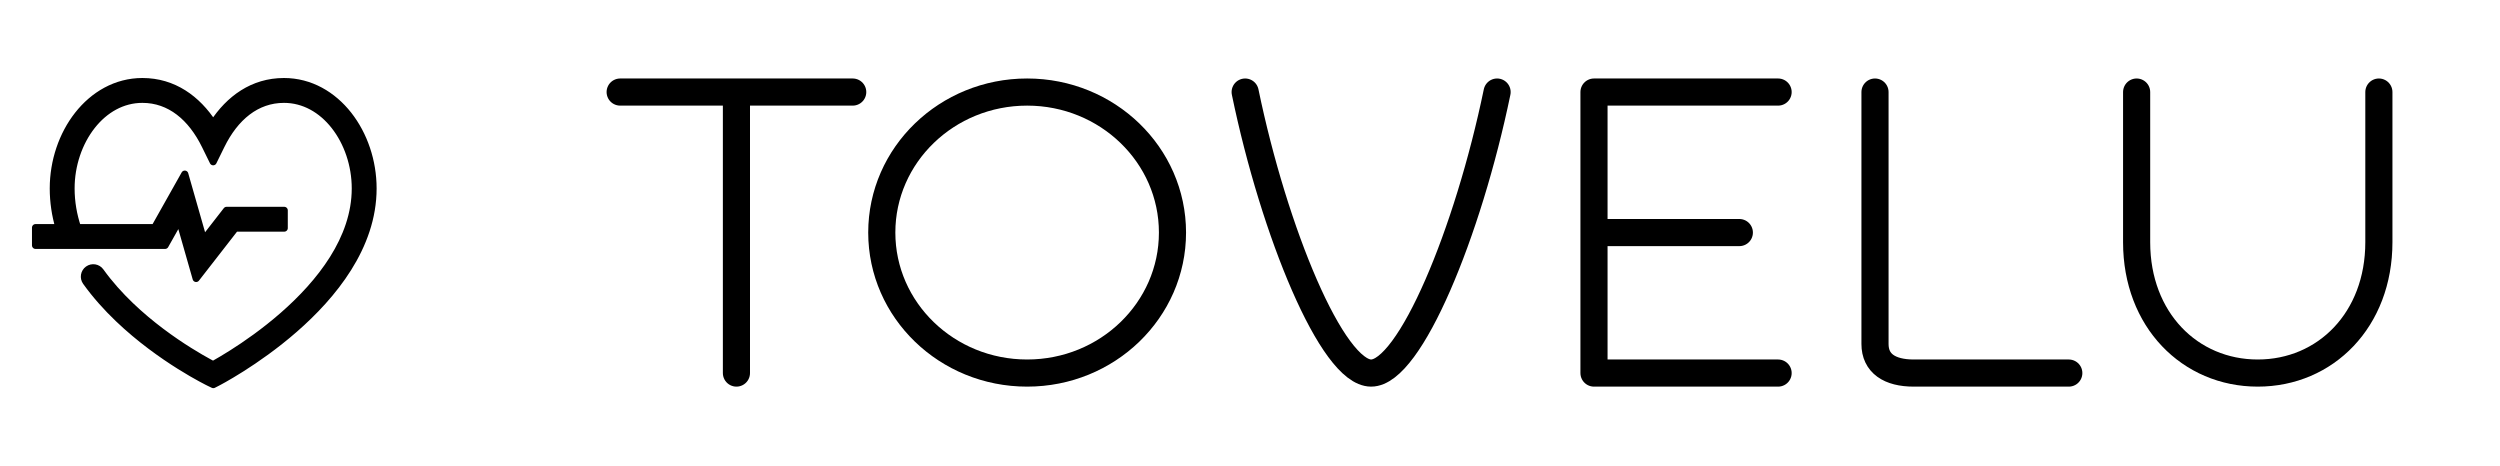
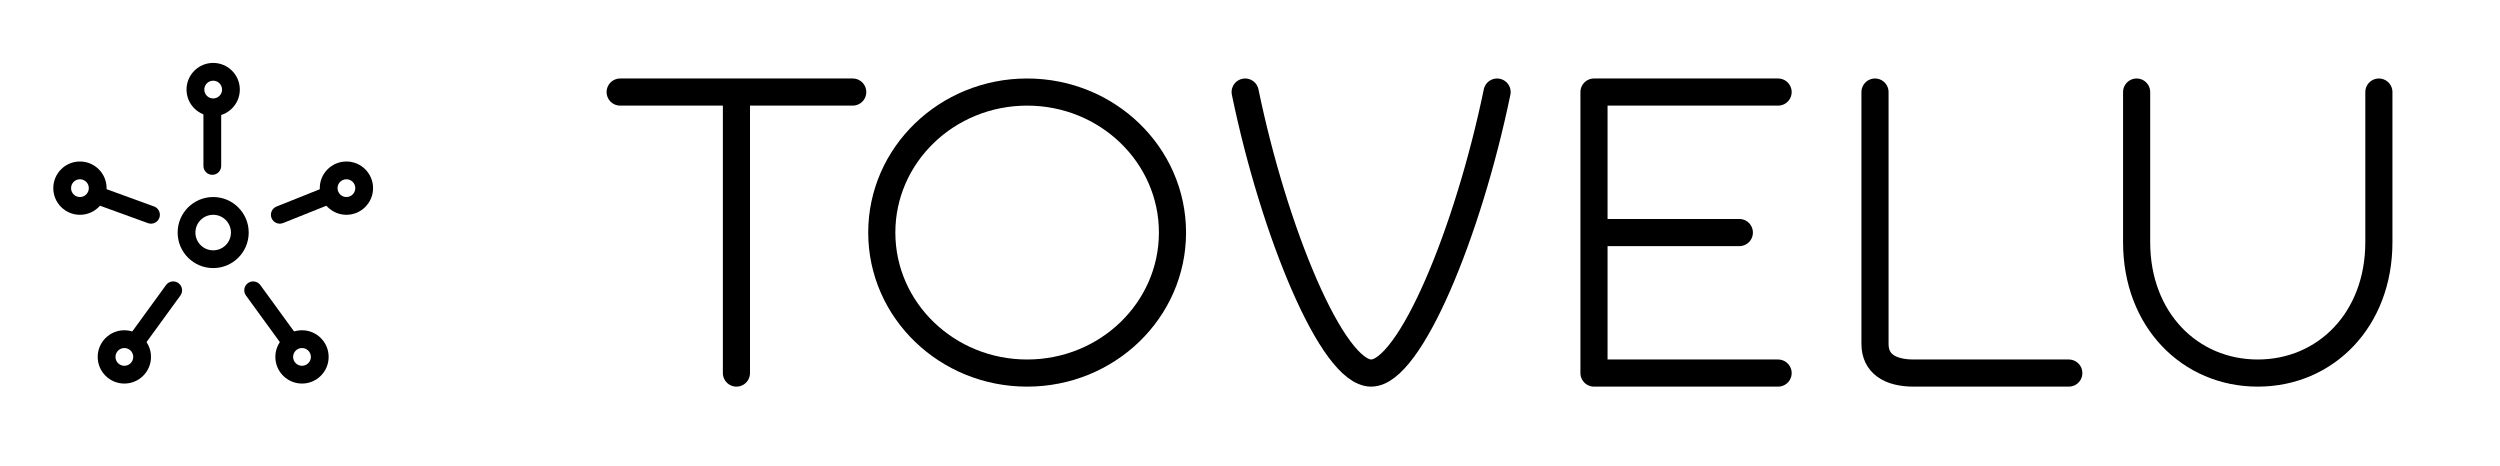
<svg xmlns="http://www.w3.org/2000/svg" viewBox="0 0 258 48" fill="none" role="img" aria-label="TOVELU Primary Lockup">
  <g transform="translate(0, 2) scale(0.916666)">
-     <path fill-rule="evenodd" clip-rule="evenodd" d="M10.345 11.988C8.885 13.846 8 16.384 8 19.035C8 20.572 8.264 22.044 8.73 23.444H17.415L20.803 17.421L22.92 24.831L25.511 21.5H32V23.5H26.489L22.08 29.169L20.197 22.579L18.585 25.444H4V23.444H6.636C6.23 22.046 6 20.573 6 19.035C6 15.959 7.021 12.98 8.772 10.752C10.528 8.518 13.056 7 16.031 7C19.535 7 22.199 8.963 24 11.734C25.801 8.963 28.465 7 31.969 7C34.944 7 37.473 8.518 39.228 10.753C40.979 12.981 42 15.96 42 19.035C42 25.617 37.456 31.114 33.158 34.866C30.984 36.764 28.814 38.266 27.191 39.292C26.378 39.807 25.699 40.203 25.222 40.473C24.983 40.608 24.794 40.711 24.664 40.78C24.599 40.815 24.548 40.842 24.513 40.86L24.472 40.882L24.461 40.887L24.458 40.889L24.457 40.89C24.457 40.89 24.456 40.89 24 40C23.566 40.901 23.566 40.901 23.566 40.901L23.56 40.898L23.546 40.891L23.495 40.866C23.452 40.845 23.389 40.813 23.308 40.772C23.147 40.69 22.913 40.568 22.62 40.409C22.032 40.09 21.203 39.62 20.226 39.007C18.275 37.783 15.715 35.98 13.308 33.674C12.024 32.444 10.777 31.064 9.688 29.546C9.366 29.097 9.468 28.473 9.917 28.151C10.366 27.829 10.99 27.931 11.312 28.38C12.317 29.779 13.478 31.067 14.692 32.23C16.971 34.413 19.411 36.135 21.289 37.312C22.226 37.9 23.018 38.35 23.573 38.651C23.731 38.737 23.87 38.81 23.987 38.872C24.062 38.83 24.147 38.783 24.239 38.731C24.691 38.476 25.341 38.096 26.122 37.602C27.686 36.613 29.766 35.171 31.842 33.359C36.044 29.692 40 24.706 40 19.035C40 16.385 39.115 13.846 37.656 11.988C36.2 10.136 34.213 9 31.969 9C28.866 9 26.459 11.021 24.898 14.202L24 16.03L23.102 14.202C21.541 11.021 19.134 9 16.031 9C13.787 9 11.8 10.136 10.345 11.988ZM24 40L23.566 40.901L24.014 41.117L24.457 40.89L24 40Z" fill="currentColor" stroke="currentColor" stroke-width="0.8" stroke-linejoin="round" stroke-linecap="round" />
+     <path fill-rule="evenodd" clip-rule="evenodd" d="M17.94 22.342C17.751 22.861 17.177 23.128 16.658 22.94L11.158 20.94C10.639 20.751 10.371 20.177 10.56 19.658C10.749 19.139 11.323 18.872 11.842 19.06L17.342 21.06C17.861 21.249 18.128 21.823 17.94 22.342Z" fill="currentColor" />
+     <path fill-rule="evenodd" clip-rule="evenodd" d="M37.428 19.629C37.634 20.141 37.384 20.723 36.871 20.928L31.871 22.928C31.359 23.134 30.777 22.884 30.572 22.371C30.366 21.859 30.616 21.277 31.129 21.072L36.129 19.072C36.641 18.866 37.223 19.116 37.428 19.629Z" fill="currentColor" />
+     <path fill-rule="evenodd" clip-rule="evenodd" d="M20.088 29.691C20.535 30.016 20.634 30.642 20.309 31.088L16.309 36.588C15.984 37.035 15.358 37.134 14.912 36.809C14.465 36.484 14.366 35.858 14.691 35.412L18.691 29.912C19.016 29.465 19.642 29.366 20.088 29.691Z" fill="currentColor" />
+     <path fill-rule="evenodd" clip-rule="evenodd" d="M33.088 36.809C32.642 37.134 32.016 37.035 31.691 36.588L27.691 31.088C27.366 30.642 27.465 30.016 27.912 29.691C28.358 29.366 28.984 29.465 29.309 29.912L33.309 35.412C33.634 35.858 33.535 36.484 33.088 36.809Z" fill="currentColor" />
+     <path fill-rule="evenodd" clip-rule="evenodd" d="M24 26C25.105 26 26 25.105 26 24C26 22.895 25.105 22 24 22C22.895 22 22 22.895 22 24C22 25.105 22.895 26 24 26ZM24 28C26.209 28 28 26.209 28 24C28 21.791 26.209 20 24 20C21.791 20 20 21.791 20 24C20 26.209 21.791 28 24 28Z" fill="currentColor" />
+     <path fill-rule="evenodd" clip-rule="evenodd" d="M23.902 17.5C23.35 17.5 22.902 17.052 22.902 16.5L22.902 10C22.902 9.448 23.35 9 23.902 9C24.454 9 24.902 9.448 24.902 10L24.902 16.5C24.902 17.052 24.454 17.5 23.902 17.5Z" fill="currentColor" />
+     <path fill-rule="evenodd" clip-rule="evenodd" d="M23 7.902C23 8.454 23.448 8.902 24 8.902C24.552 8.902 25 8.454 25 7.902C25 7.35 24.552 6.902 24 6.902C23.448 6.902 23 7.35 23 7.902ZM21 7.902C21 9.559 22.343 10.902 24 10.902C25.657 10.902 27 9.559 27 7.902C27 6.245 25.657 4.902 24 4.902C22.343 4.902 21 6.245 21 7.902Z" fill="currentColor" />
+     <path fill-rule="evenodd" clip-rule="evenodd" d="M39 20C39.552 20 40 19.552 40 19C40 18.448 39.552 18 39 18C38.448 18 38 18.448 38 19C38 19.552 38.448 20 39 20ZM39 22C40.657 22 42 20.657 42 19C42 17.343 40.657 16 39 16C37.343 16 36 17.343 36 19C36 20.657 37.343 22 39 22Z" fill="currentColor" />
+     <path fill-rule="evenodd" clip-rule="evenodd" d="M14 39C14.552 39 15 38.552 15 38C15 37.448 14.552 37 14 37C13.448 37 13 37.448 13 38C13 38.552 13.448 39 14 39ZM14 41C15.657 41 17 39.657 17 38C17 36.343 15.657 35 14 35C12.343 35 11 36.343 11 38C11 39.657 12.343 41 14 41Z" fill="currentColor" />
+     <path fill-rule="evenodd" clip-rule="evenodd" d="M34 39C34.552 39 35 38.552 35 38C35 37.448 34.552 37 34 37C33.448 37 33 37.448 33 38C33 38.552 33.448 39 34 39ZM34 41C35.657 41 37 39.657 37 38C37 36.343 35.657 35 34 35C32.343 35 31 36.343 31 38C31 39.657 32.343 41 34 41Z" fill="currentColor" />
+     <path fill-rule="evenodd" clip-rule="evenodd" d="M9 20C9.552 20 10 19.552 10 19C10 18.448 9.552 18 9 18C8.448 18 8 18.448 8 19C8 19.552 8.448 20 9 20ZM9 22C10.657 22 12 20.657 12 19C12 17.343 10.657 16 9 16C7.343 16 6 17.343 6 19C6 20.657 7.343 22 9 22Z" fill="currentColor" />
  </g>
  <g transform="translate(60, 2)">
    <path d="M4 7.5H28 M16 7.5V36.5" stroke="currentColor" stroke-width="2.8" stroke-linecap="round" />
    <ellipse cx="46" cy="22" rx="15" ry="14.5" stroke="currentColor" stroke-width="2.8" />
    <path d="M68.5 7.5C71.5 22 77.5 36.5 81.5 36.5C85.5 36.5 91.5 22 94.5 7.5" stroke="currentColor" stroke-width="2.8" stroke-linecap="round" />
    <path d="M123.5 7.5H104.5V36.5H123.5 M104.5 22H119.5" stroke="currentColor" stroke-width="2.8" stroke-linecap="round" stroke-linejoin="round" />
    <path d="M133.5 7.5V33.5C133.5 35.5 135 36.5 137.5 36.5H153.5" stroke="currentColor" stroke-width="2.8" stroke-linecap="round" />
    <path d="M160.5 7.5V23C160.5 31 166 36.5 173 36.5C180 36.5 185.5 31 185.5 23V7.5" stroke="currentColor" stroke-width="2.8" stroke-linecap="round" />
  </g>
</svg>
